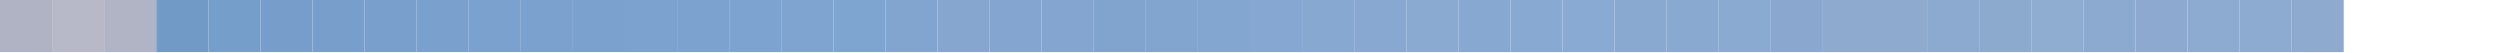
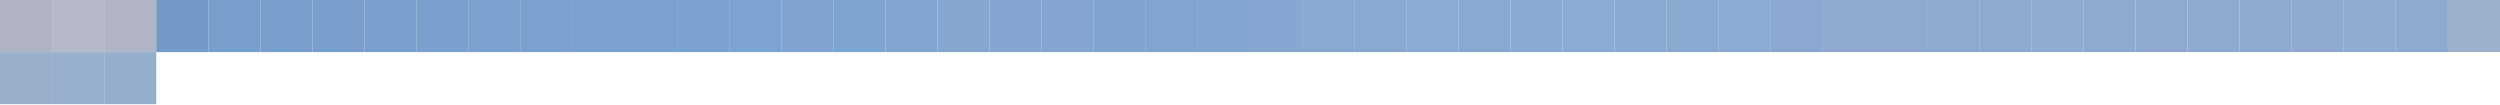
- <svg xmlns="http://www.w3.org/2000/svg" width="480" height="10">
+ <svg xmlns="http://www.w3.org/2000/svg" width="480" height="20">
  <rect x="0" y="0" width="10" height="10" fill="rgb(175,179,196)" />
  <rect x="10" y="0" width="10" height="10" fill="rgb(183,184,200)" />
  <rect x="20" y="0" width="10" height="10" fill="rgb(176,180,197)" />
  <rect x="30" y="0" width="10" height="10" fill="rgb(113,154,199)" />
  <rect x="40" y="0" width="10" height="10" fill="rgb(118,158,203)" />
  <rect x="50" y="0" width="10" height="10" fill="rgb(119,158,203)" />
  <rect x="60" y="0" width="10" height="10" fill="rgb(120,159,204)" />
  <rect x="70" y="0" width="10" height="10" fill="rgb(121,160,205)" />
  <rect x="80" y="0" width="10" height="10" fill="rgb(122,161,205)" />
  <rect x="90" y="0" width="10" height="10" fill="rgb(123,161,206)" />
  <rect x="100" y="0" width="10" height="10" fill="rgb(123,162,207)" />
  <rect x="110" y="0" width="10" height="10" fill="rgb(123,162,207)" />
  <rect x="120" y="0" width="10" height="10" fill="rgb(124,163,207)" />
  <rect x="130" y="0" width="10" height="10" fill="rgb(124,163,208)" />
  <rect x="140" y="0" width="10" height="10" fill="rgb(125,163,208)" />
  <rect x="150" y="0" width="10" height="10" fill="rgb(126,164,207)" />
  <rect x="160" y="0" width="10" height="10" fill="rgb(126,164,208)" />
  <rect x="170" y="0" width="10" height="10" fill="rgb(130,165,208)" />
  <rect x="180" y="0" width="10" height="10" fill="rgb(134,166,207)" />
  <rect x="190" y="0" width="10" height="10" fill="rgb(131,165,207)" />
  <rect x="200" y="0" width="10" height="10" fill="rgb(131,165,207)" />
  <rect x="210" y="0" width="10" height="10" fill="rgb(129,164,207)" />
  <rect x="220" y="0" width="10" height="10" fill="rgb(130,165,207)" />
  <rect x="230" y="0" width="10" height="10" fill="rgb(131,166,208)" />
  <rect x="240" y="0" width="10" height="10" fill="rgb(133,167,209)" />
  <rect x="250" y="0" width="10" height="10" fill="rgb(134,168,209)" />
  <rect x="260" y="0" width="10" height="10" fill="rgb(136,168,209)" />
  <rect x="270" y="0" width="10" height="10" fill="rgb(138,170,210)" />
  <rect x="280" y="0" width="10" height="10" fill="rgb(135,168,209)" />
  <rect x="290" y="0" width="10" height="10" fill="rgb(136,169,209)" />
  <rect x="300" y="0" width="10" height="10" fill="rgb(137,170,211)" />
  <rect x="310" y="0" width="10" height="10" fill="rgb(138,169,209)" />
  <rect x="320" y="0" width="10" height="10" fill="rgb(137,169,209)" />
  <rect x="330" y="0" width="10" height="10" fill="rgb(139,170,210)" />
  <rect x="340" y="0" width="10" height="10" fill="rgb(138,168,207)" />
  <rect x="350" y="0" width="10" height="10" fill="rgb(142,170,207)" />
  <rect x="360" y="0" width="10" height="10" fill="rgb(142,170,206)" />
  <rect x="370" y="0" width="10" height="10" fill="rgb(140,169,207)" />
  <rect x="380" y="0" width="10" height="10" fill="rgb(140,169,206)" />
  <rect x="390" y="0" width="10" height="10" fill="rgb(143,172,209)" />
  <rect x="400" y="0" width="10" height="10" fill="rgb(140,169,207)" />
  <rect x="410" y="0" width="10" height="10" fill="rgb(141,169,207)" />
  <rect x="420" y="0" width="10" height="10" fill="rgb(141,170,208)" />
  <rect x="430" y="0" width="10" height="10" fill="rgb(141,170,208)" />
  <rect x="440" y="0" width="10" height="10" fill="rgb(142,171,207)" />
+   <rect x="450" y="0" width="10" height="10" fill="rgb(142,171,209)" />
+   <rect x="460" y="0" width="10" height="10" fill="rgb(140,170,208)" />
+   <rect x="470" y="0" width="10" height="10" fill="rgb(157,176,205)" />
+   <rect x="0" y="10" width="10" height="10" fill="rgb(155,175,204)" />
+   <rect x="10" y="10" width="10" height="10" fill="rgb(152,175,205)" />
+   <rect x="20" y="10" width="10" height="10" fill="rgb(150,174,205)" />
</svg>
